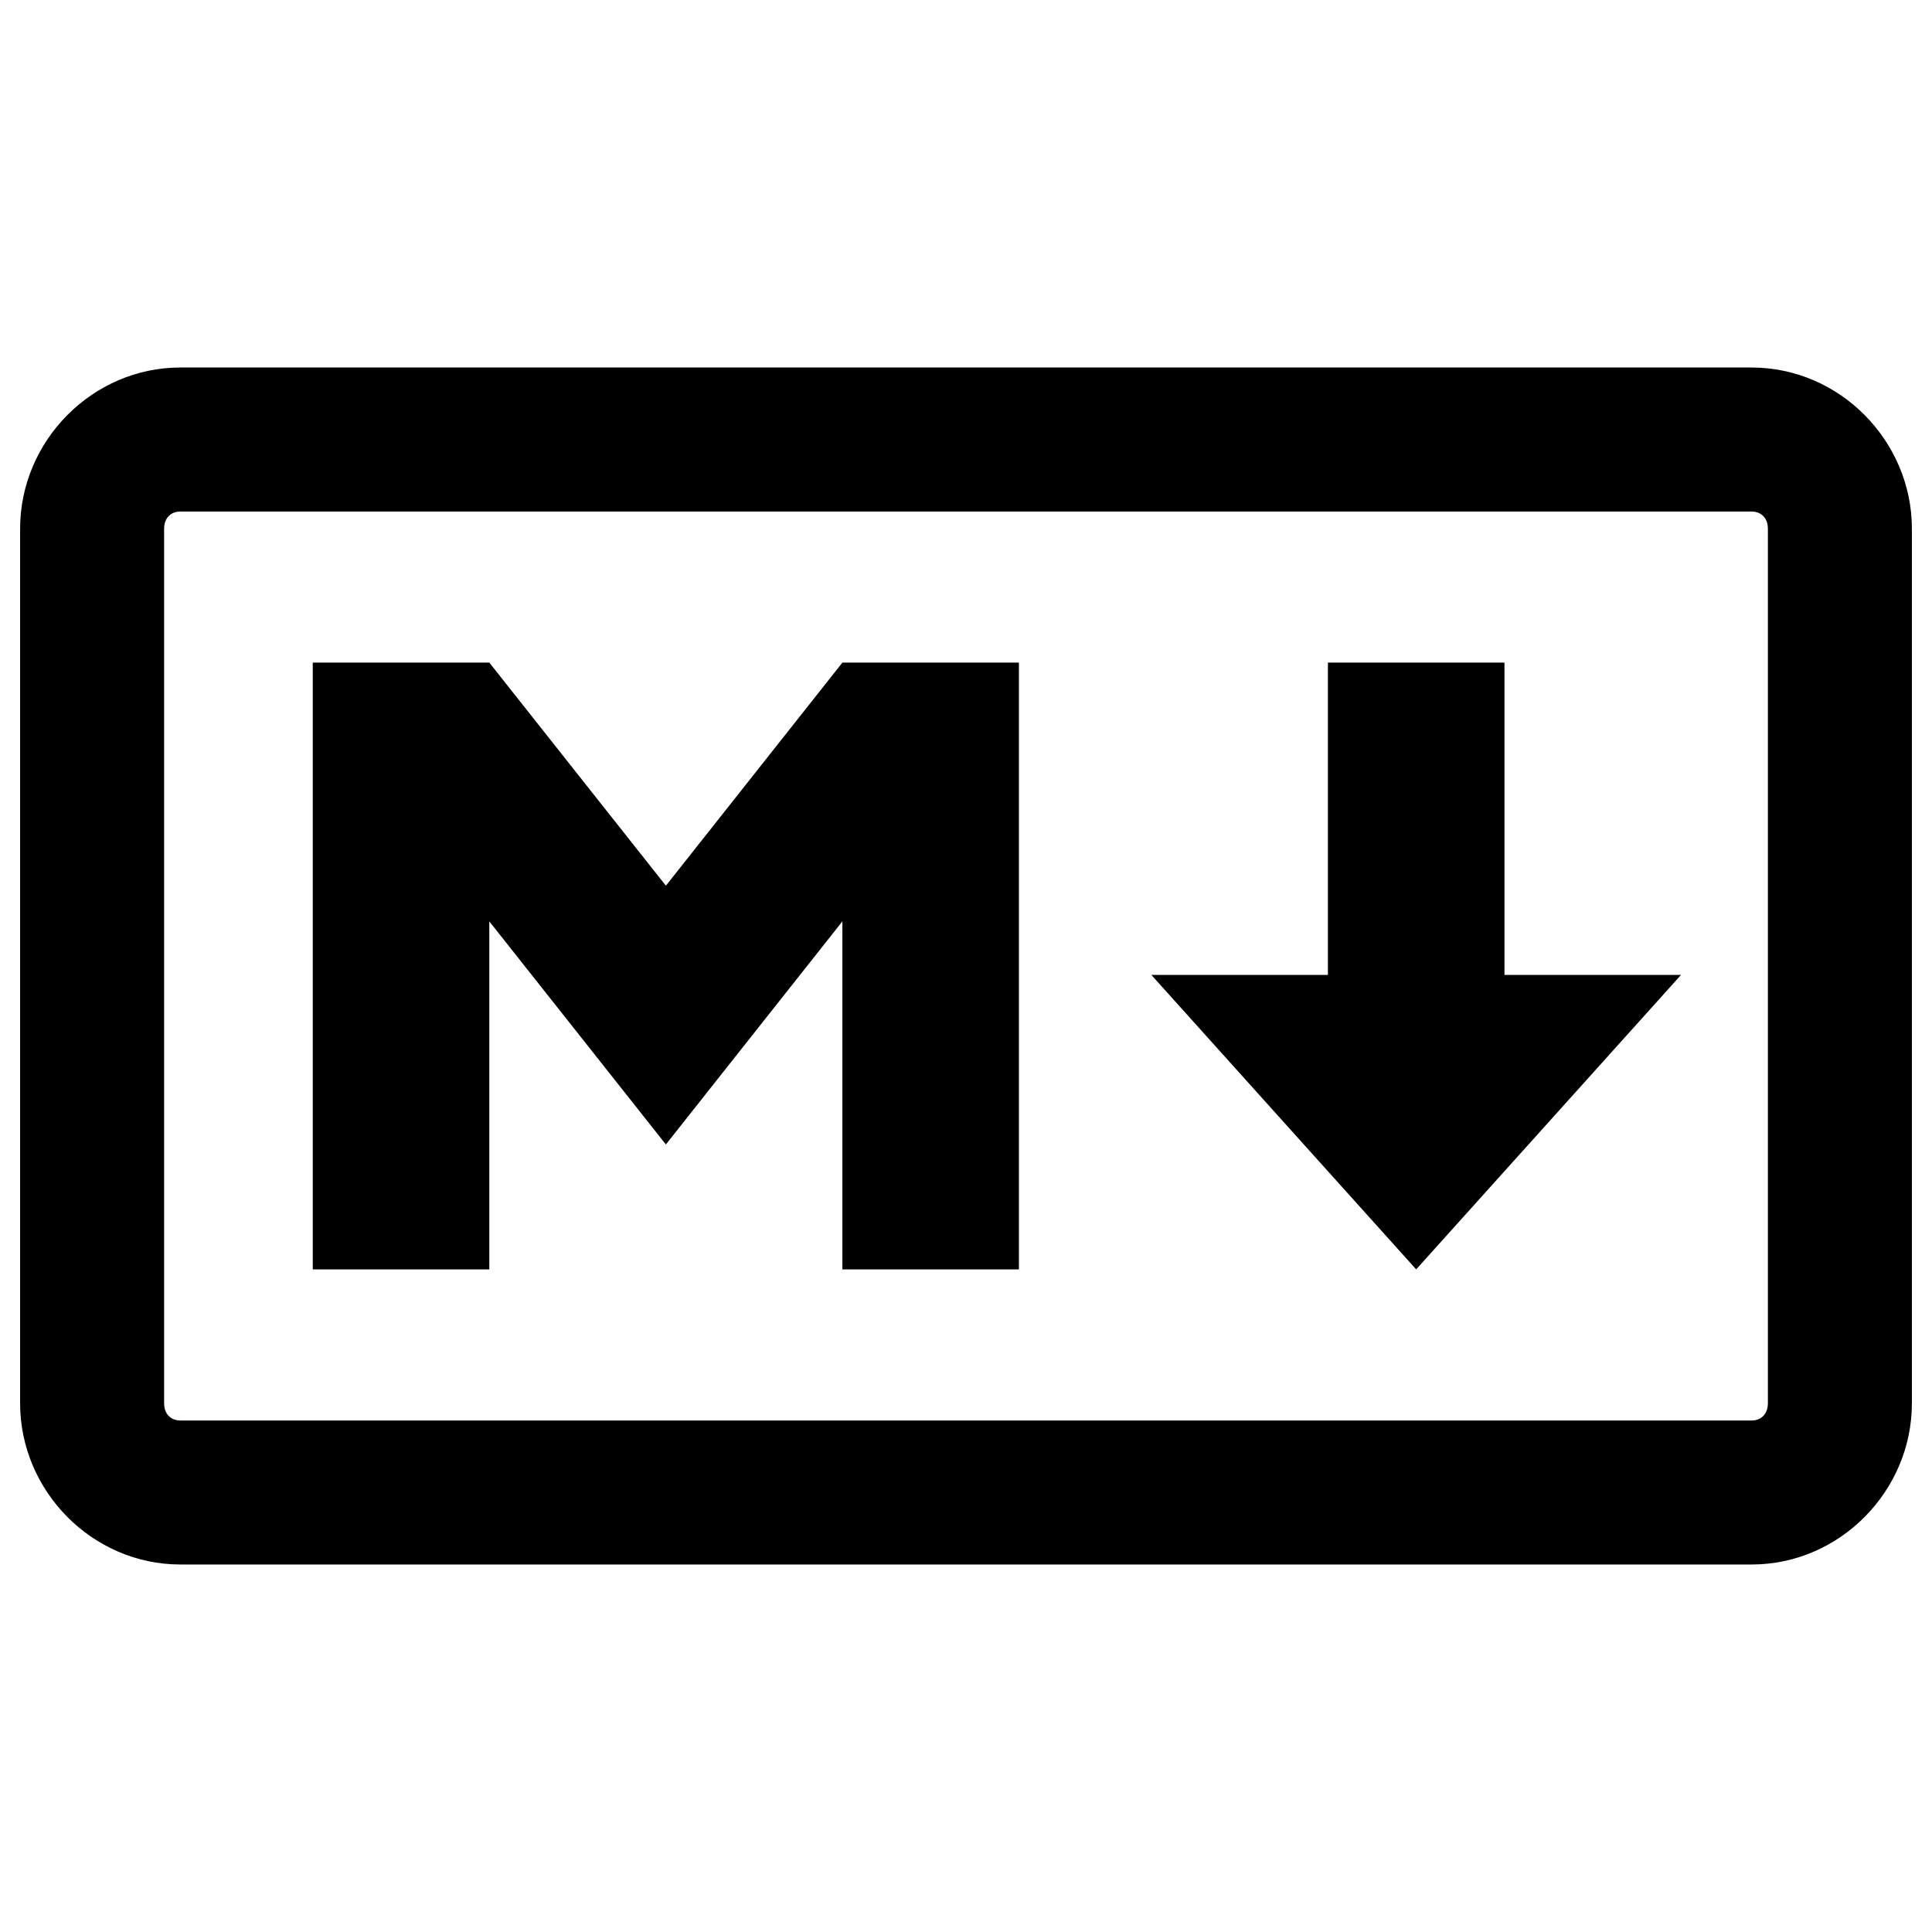
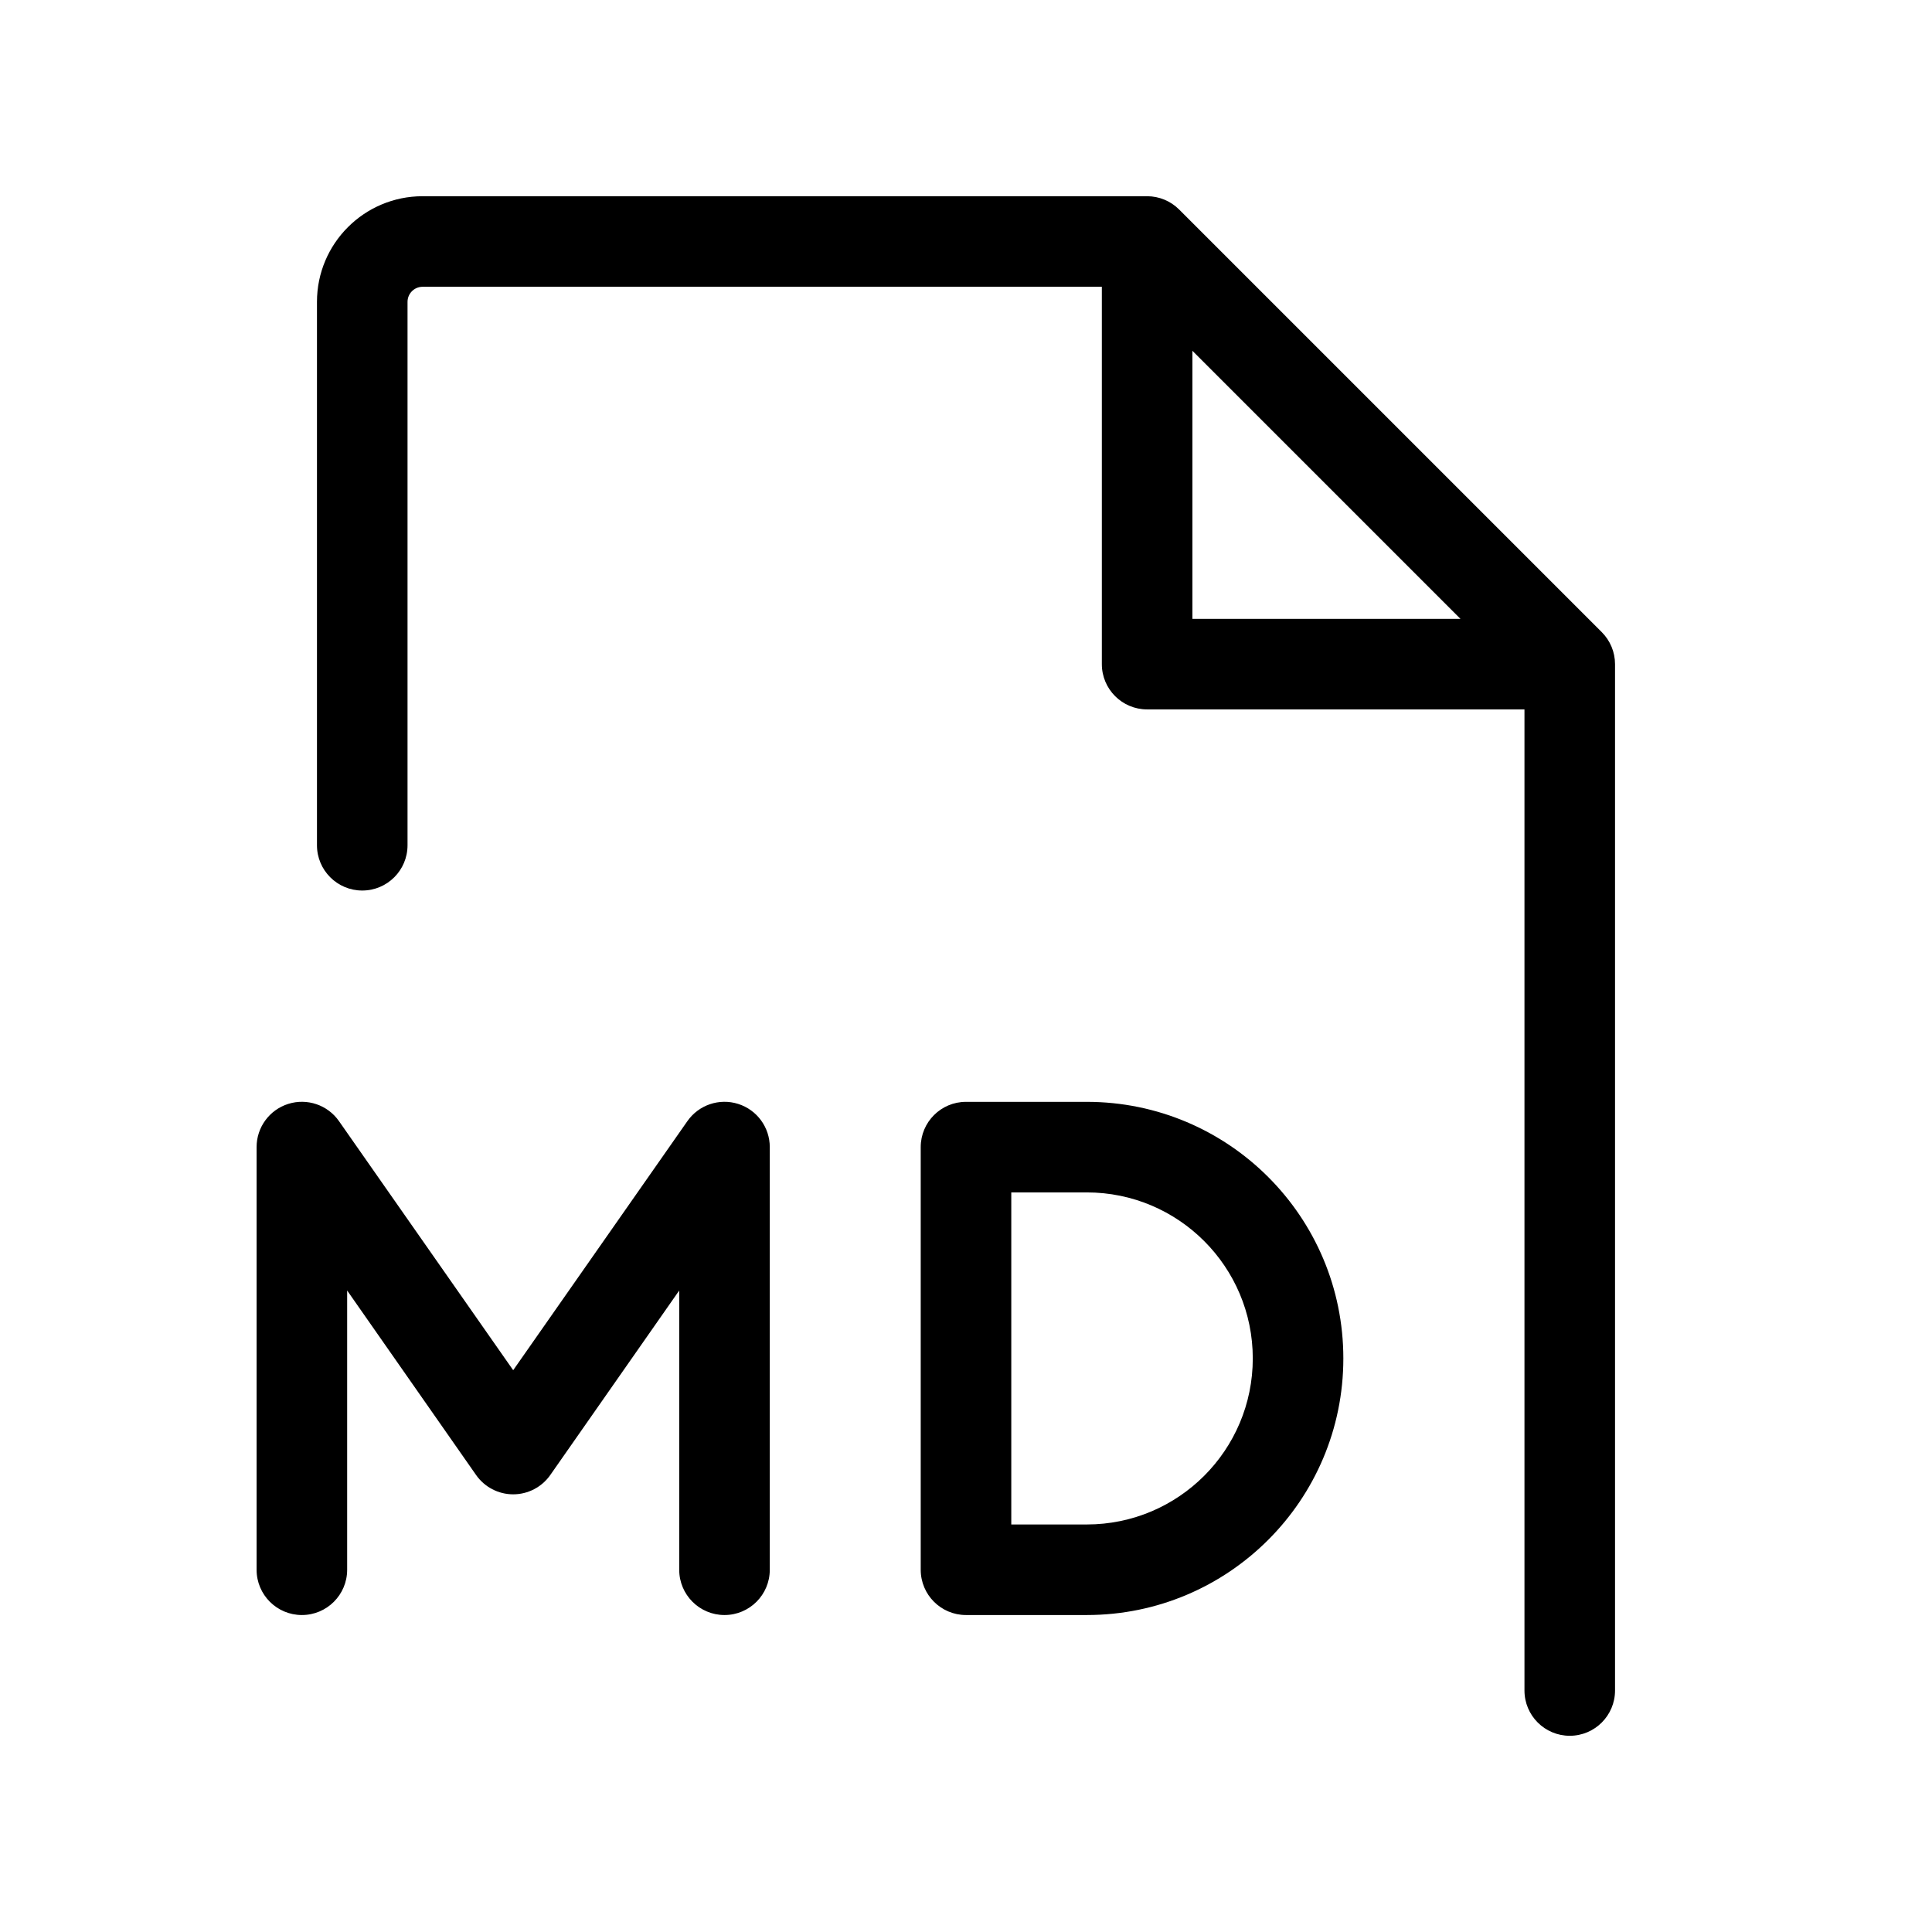
- <svg xmlns="http://www.w3.org/2000/svg" viewBox="0 0 128 128">
-   <path style="line-height:normal;font-variant-ligatures:normal;font-variant-position:normal;font-variant-caps:normal;font-variant-numeric:normal;font-variant-alternates:normal;font-variant-east-asian:normal;font-feature-settings:normal;font-variation-settings:normal;text-indent:0;text-align:start;text-decoration-line:none;text-decoration-style:solid;text-decoration-color:#000;text-transform:none;text-orientation:mixed;white-space:normal;shape-padding:0;shape-margin:0;inline-size:0;isolation:auto;mix-blend-mode:normal;solid-color:#000;solid-opacity:1" d="M11.95 24.348c-5.836 0-10.618 4.867-10.618 10.681v57.942c0 5.814 4.782 10.681 10.617 10.681h104.102c5.835 0 10.617-4.867 10.617-10.681V35.03c0-5.814-4.783-10.681-10.617-10.681H14.898l-.002-.002H11.95zm-.007 9.543h104.108c.625 0 1.076.423 1.076 1.14v57.94c0 .717-.453 1.14-1.076 1.14H11.949c-.623 0-1.076-.423-1.076-1.14V35.029c0-.715.451-1.135 1.07-1.138z" color="#000" font-weight="400" font-family="sans-serif" overflow="visible" />
-   <path d="M20.721 84.1V43.9H32.42l11.697 14.78L55.81 43.9h11.696v40.2H55.81V61.044l-11.694 14.78-11.698-14.78V84.1H20.722zm73.104 0L76.28 64.591h11.697V43.9h11.698v20.69h11.698zm0 0" />
+ <svg xmlns="http://www.w3.org/2000/svg" viewBox="0 0 256 256" fill="currentColor">
+   <path d="M212.24,83.76l-56-56A6,6,0,0,0,152,26H56A14,14,0,0,0,42,40v72a6,6,0,0,0,12,0V40a2,2,0,0,1,2-2h90V88a6,6,0,0,0,6,6h50V224a6,6,0,0,0,12,0V88A6,6,0,0,0,212.24,83.76ZM158,46.48,193.52,82H158ZM144,146H128a6,6,0,0,0-6,6v56a6,6,0,0,0,6,6h16a34,34,0,0,0,0-68Zm0,56H134V158h10a22,22,0,0,1,0,44Zm-42-50v56a6,6,0,0,1-12,0V171L72.92,195.44a6,6,0,0,1-9.84,0L46,171v37a6,6,0,0,1-12,0V152a6,6,0,0,1,10.92-3.44l23.08,33,23.08-33A6,6,0,0,1,102,152Z" />
</svg>
